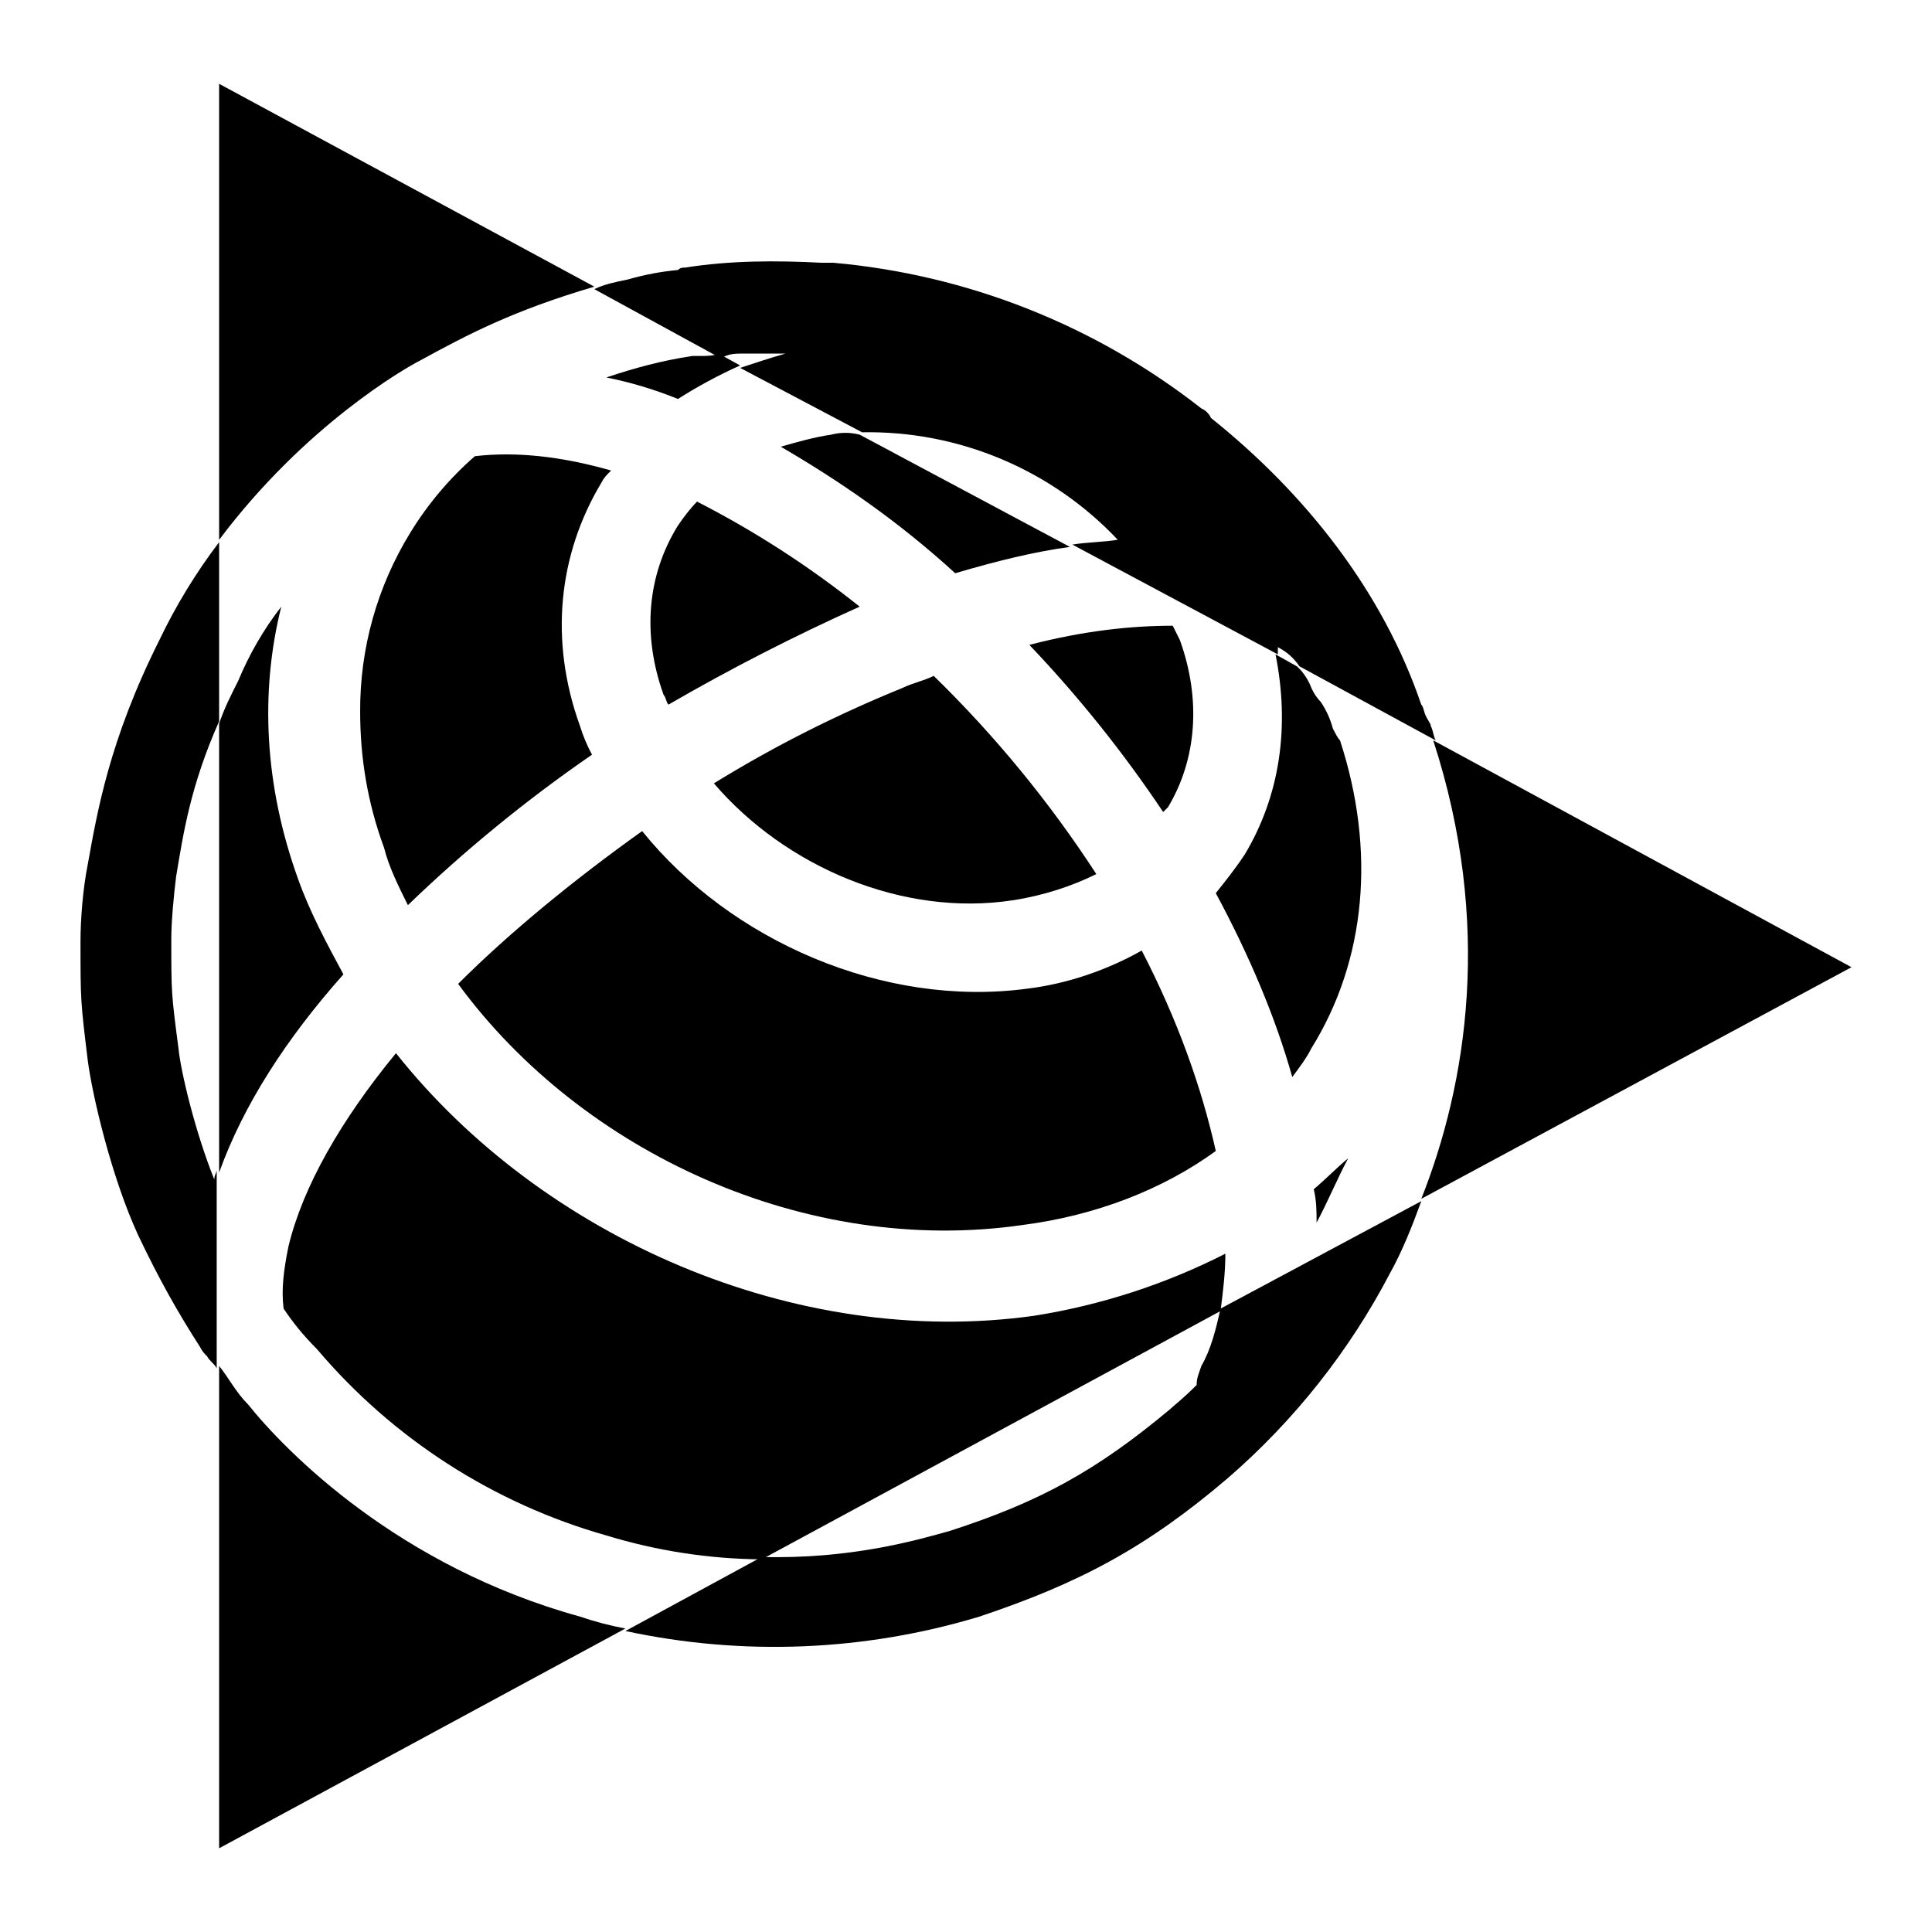
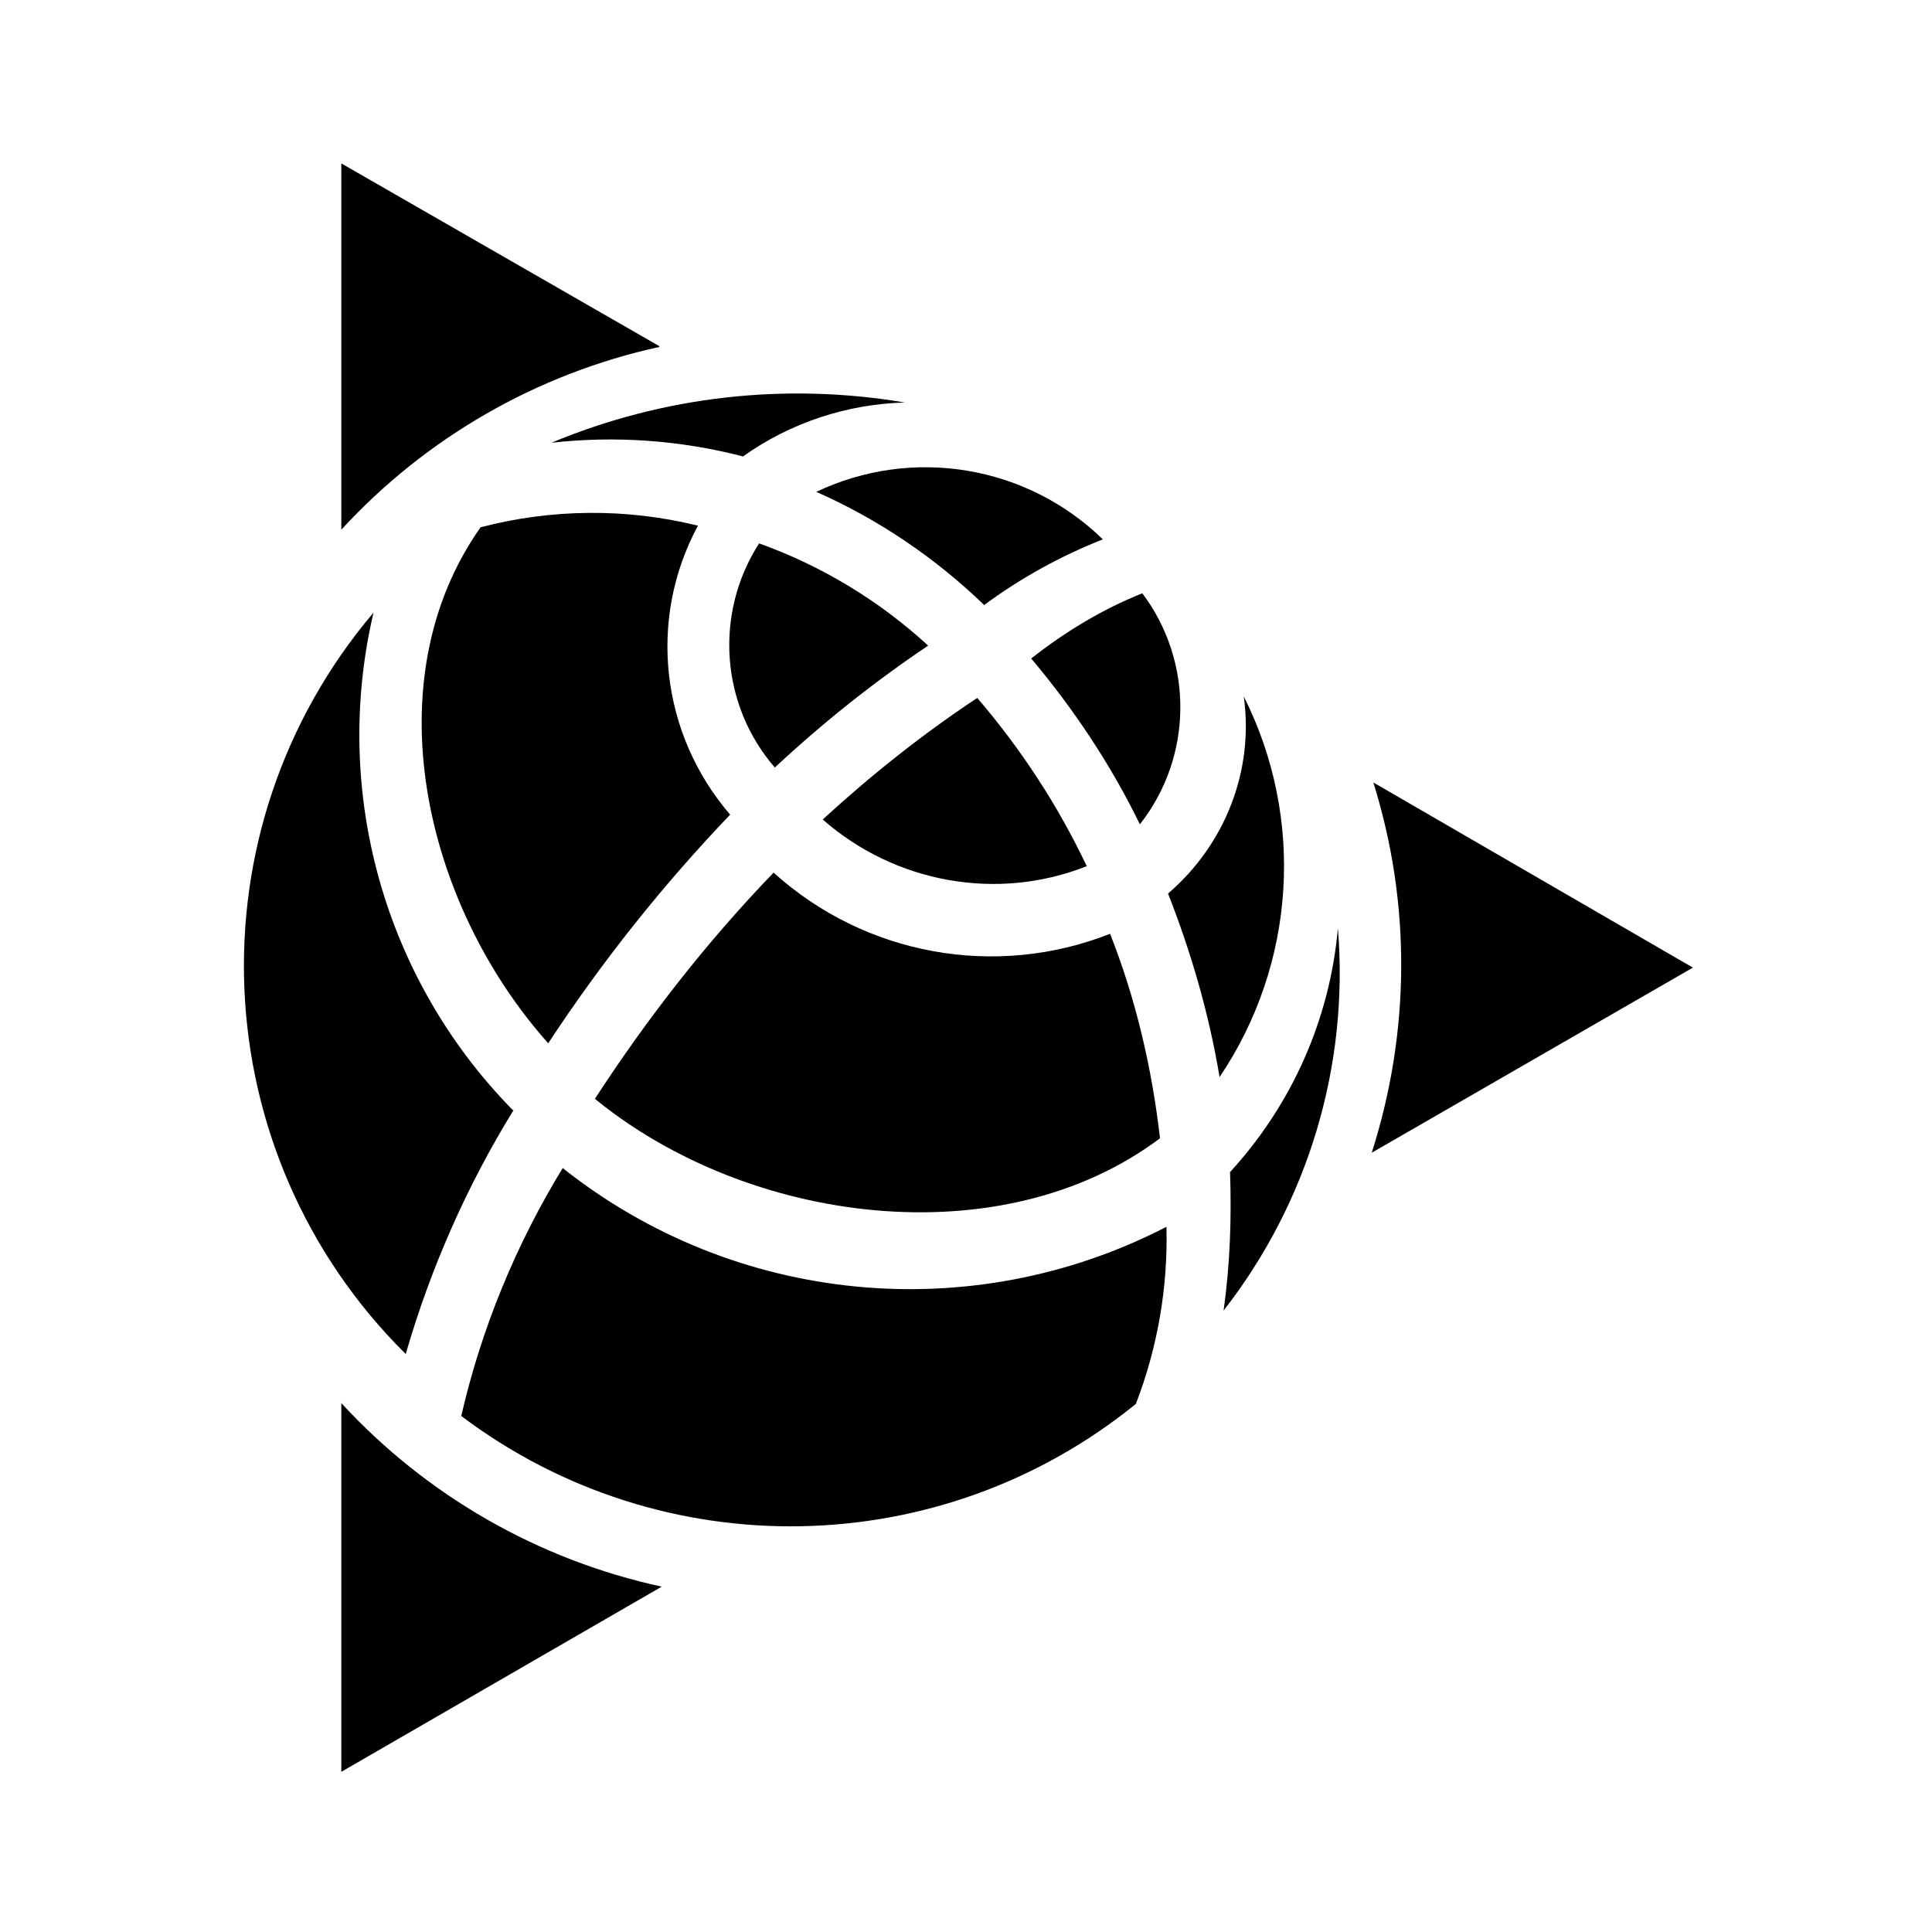
<svg xmlns="http://www.w3.org/2000/svg" width="24" height="24" fill="currentColor" viewBox="0 0 24 24">
-   <path d="M15.162 16.256c-.06.267-.119.505-.238.712-.03.09-.059.148-.059.237-.178.178-.297.267-.326.297-.92.771-1.633 1.157-2.732 1.513-.416.118-1.247.356-2.345.326l-1.693.92a8.8 8.8 0 0 0 4.394-.178c1.247-.416 2.079-.86 3.088-1.72a8.7 8.7 0 0 0 2.019-2.552c.148-.267.267-.563.386-.89zM9.254 4.392h.504c-.207.06-.386.119-.564.178l1.515.8a4.26 4.26 0 0 1 3.176 1.335c-.178.03-.386.03-.564.06l2.553 1.364V8.04a.7.7 0 0 1 .268.237l1.692.92c-.03-.06-.03-.119-.06-.178 0-.03-.03-.06-.059-.119-.03-.059-.03-.118-.06-.148-.474-1.394-1.424-2.61-2.612-3.56a.23.23 0 0 0-.119-.118 8.65 8.65 0 0 0-4.572-1.81h-.148c-.564-.029-1.128-.029-1.693.06-.03 0-.059 0-.089.03a3.3 3.3 0 0 0-.623.118c-.149.03-.297.06-.416.12l1.574.86c.089-.06.178-.06.297-.06M2.663 14.655c-.238-.593-.416-1.335-.446-1.632-.089-.682-.089-.682-.089-1.364 0-.208.03-.534.06-.771.089-.534.178-1.127.534-1.928V6.735a7 7 0 0 0-.742 1.216c-.624 1.246-.772 2.136-.89 2.788-.06.297-.09.683-.09.95 0 .741 0 .741.09 1.483.058.444.296 1.453.623 2.165.267.563.504.979.771 1.394.03.06.06.089.09.119.03.059.089.089.118.148v-2.462c0 .03-.03.06-.03.119" />
-   <path d="M15.459 10.62c-.119.179-.238.327-.356.475.415.771.742 1.543.95 2.284.089-.118.178-.237.237-.356.683-1.097.802-2.461.356-3.826-.03-.03-.059-.089-.089-.148a1.1 1.1 0 0 0-.148-.327.6.6 0 0 1-.119-.177.7.7 0 0 0-.178-.267l-.267-.149c.178.89.06 1.75-.386 2.492M8.69 4.422H8.6c-.385.059-.712.148-1.068.267q.446.088.89.267a6 6 0 0 1 .772-.416l-.267-.148c-.06.03-.148.03-.237.03M17.656 14.892 23 12.015l-5.196-2.818c.743 2.284.416 4.271-.148 5.695M10.323 5.4c-.208.03-.416.09-.624.149.713.415 1.455.92 2.167 1.572.505-.149.98-.267 1.425-.327L10.68 5.4a.7.7 0 0 0-.357 0M12.846 16.345c-2.969.416-6.116-.979-7.927-3.262-.683.83-1.158 1.66-1.336 2.402-.06.297-.09.534-.06.771.12.178.238.326.416.505a7.33 7.33 0 0 0 3.593 2.313 6.8 6.8 0 0 0 1.93.297l5.7-3.085c.03-.237.06-.475.06-.712a8 8 0 0 1-2.376.771M5.067 11.244a18 18 0 0 1 2.287-1.869 2 2 0 0 1-.149-.356c-.386-1.068-.267-2.136.267-3.025.03-.06.06-.09.12-.149q-.936-.267-1.693-.178a4.1 4.1 0 0 0-.802.95 4.2 4.2 0 0 0-.623 2.224c0 .564.089 1.127.297 1.69.059.238.178.475.296.713M8.244 8.633c.03.03.03.09.06.12a26 26 0 0 1 2.375-1.217 12 12 0 0 0-2.02-1.305c-.088.089-.177.208-.237.297-.386.622-.445 1.364-.178 2.105M12.579 11.184c.386-.059.742-.178 1.04-.326a14.4 14.4 0 0 0-2.02-2.462c-.119.06-.267.09-.386.149-.801.326-1.573.711-2.345 1.186.89 1.038 2.345 1.661 3.71 1.453M5.216 4.48c.594-.325 1.158-.622 2.167-.919l-4.661-2.52v5.665C3.791 5.281 5.038 4.57 5.216 4.48M14.509 10.028c.356-.594.415-1.335.148-2.077l-.089-.178c-.505 0-1.098.06-1.781.238a15.5 15.5 0 0 1 1.662 2.076z" />
-   <path d="M12.698 15.218c.92-.118 1.751-.445 2.405-.92-.179-.8-.476-1.63-.92-2.49-.416.236-.921.414-1.426.474-1.781.237-3.681-.594-4.78-1.958-.831.593-1.633 1.246-2.286 1.898 1.544 2.106 4.335 3.382 7.007 2.996M4.266 12.104c-.208-.386-.416-.771-.564-1.187-.416-1.156-.475-2.313-.208-3.381a4 4 0 0 0-.534.92c-.09.177-.179.355-.238.533v5.577c.297-.83.831-1.661 1.544-2.462M16.748 14.388c-.143.118-.286.267-.428.385.035.149.035.267.035.415.143-.266.25-.533.393-.8M3.078 17.443c-.148-.149-.237-.327-.356-.475v5.992l5.047-2.73a4 4 0 0 1-.564-.148c-2.256-.622-3.652-2.046-4.127-2.64" />
+   <path d="M14.41 14.14c-.1-.87-.3-1.73-.62-2.54a4.03 4.03 0 0 1-4.18-.76c-.83.86-1.57 1.81-2.22 2.81 1.91 1.56 5.05 1.97 7.02.49M9.63 9.53c.59-.55 1.23-1.06 1.9-1.51a6.2 6.2 0 0 0-2.1-1.27c-.56.87-.48 2.01.2 2.79m2.59-2.02c.46-.34.95-.61 1.48-.82a3.16 3.16 0 0 0-3.56-.59c.77.34 1.48.82 2.09 1.41m-6.26-.97c-1.34 1.9-.71 4.67.84 6.41a20 20 0 0 1 2.26-2.84c-.86-1-1.03-2.42-.4-3.59-.89-.22-1.82-.21-2.7.02m2.7-.02 5.49 3.71c.66-.84.67-2.02.03-2.87-.5.2-.96.48-1.38.81.53.63.99 1.32 1.35 2.06M9.23 5.67c.59-.42 1.29-.65 2.01-.67-1.48-.25-3-.08-4.39.5.8-.09 1.61-.03 2.38.17m4.27 5.09c-.36-.76-.82-1.46-1.36-2.09-.68.45-1.32.96-1.92 1.51.9.79 2.17 1.02 3.28.58m1.95-2.11c.13.92-.23 1.84-.94 2.45.29.74.51 1.5.64 2.28a4.69 4.69 0 0 0 .3-4.73m-.17 5.91c.02.57 0 1.15-.08 1.72a6.82 6.82 0 0 0 1.42-4.75c-.1 1.13-.57 2.19-1.34 3.03m5.75-2.54-3.97-2.3c.47 1.5.46 3.1-.02 4.6zM6.99 14.51c-.58.95-1.01 1.99-1.26 3.08a6.8 6.8 0 0 0 8.38-.15c.27-.7.4-1.45.38-2.2a6.94 6.94 0 0 1-7.5-.73m-.62-.72a6.65 6.65 0 0 1-1.73-6.18 6.787 6.787 0 0 0 .4 9.21c.31-1.07.76-2.09 1.34-3.03M8.19 4.3 4.24 2.03v4.55a7.56 7.56 0 0 1 3.95-2.27ZM4.24 22.01l3.98-2.3a7.6 7.6 0 0 1-3.98-2.28z" />
</svg>
